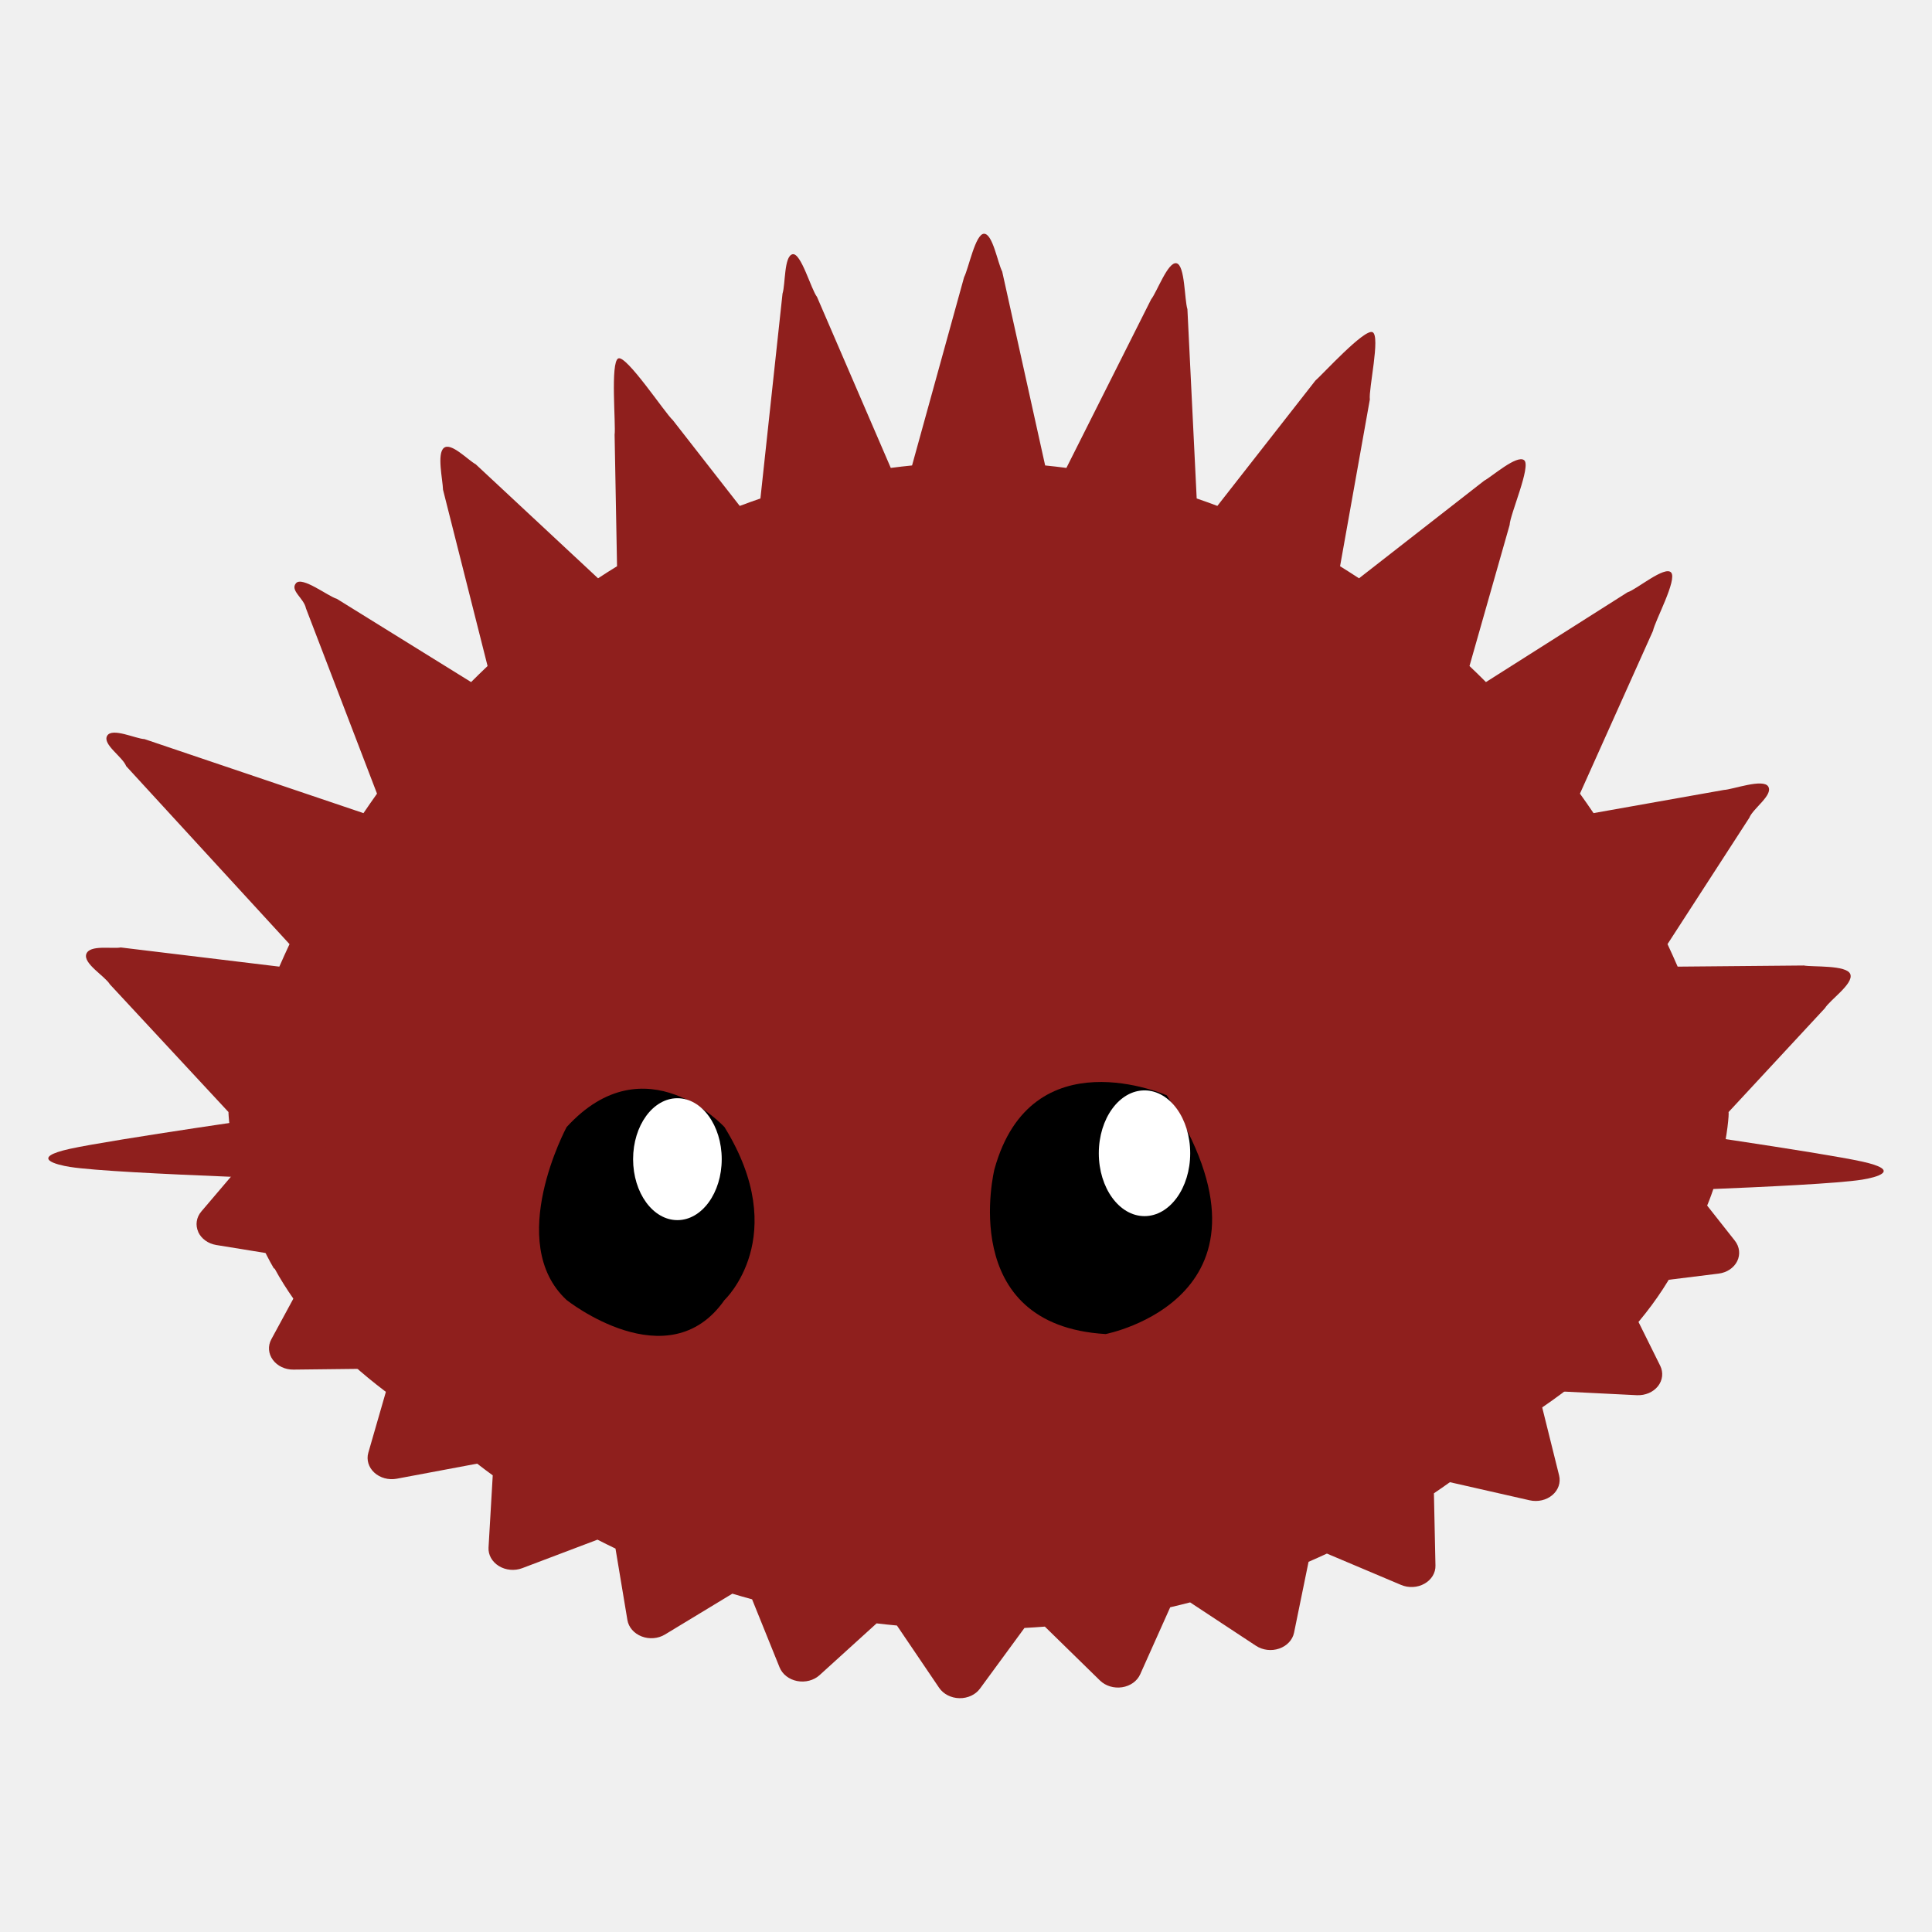
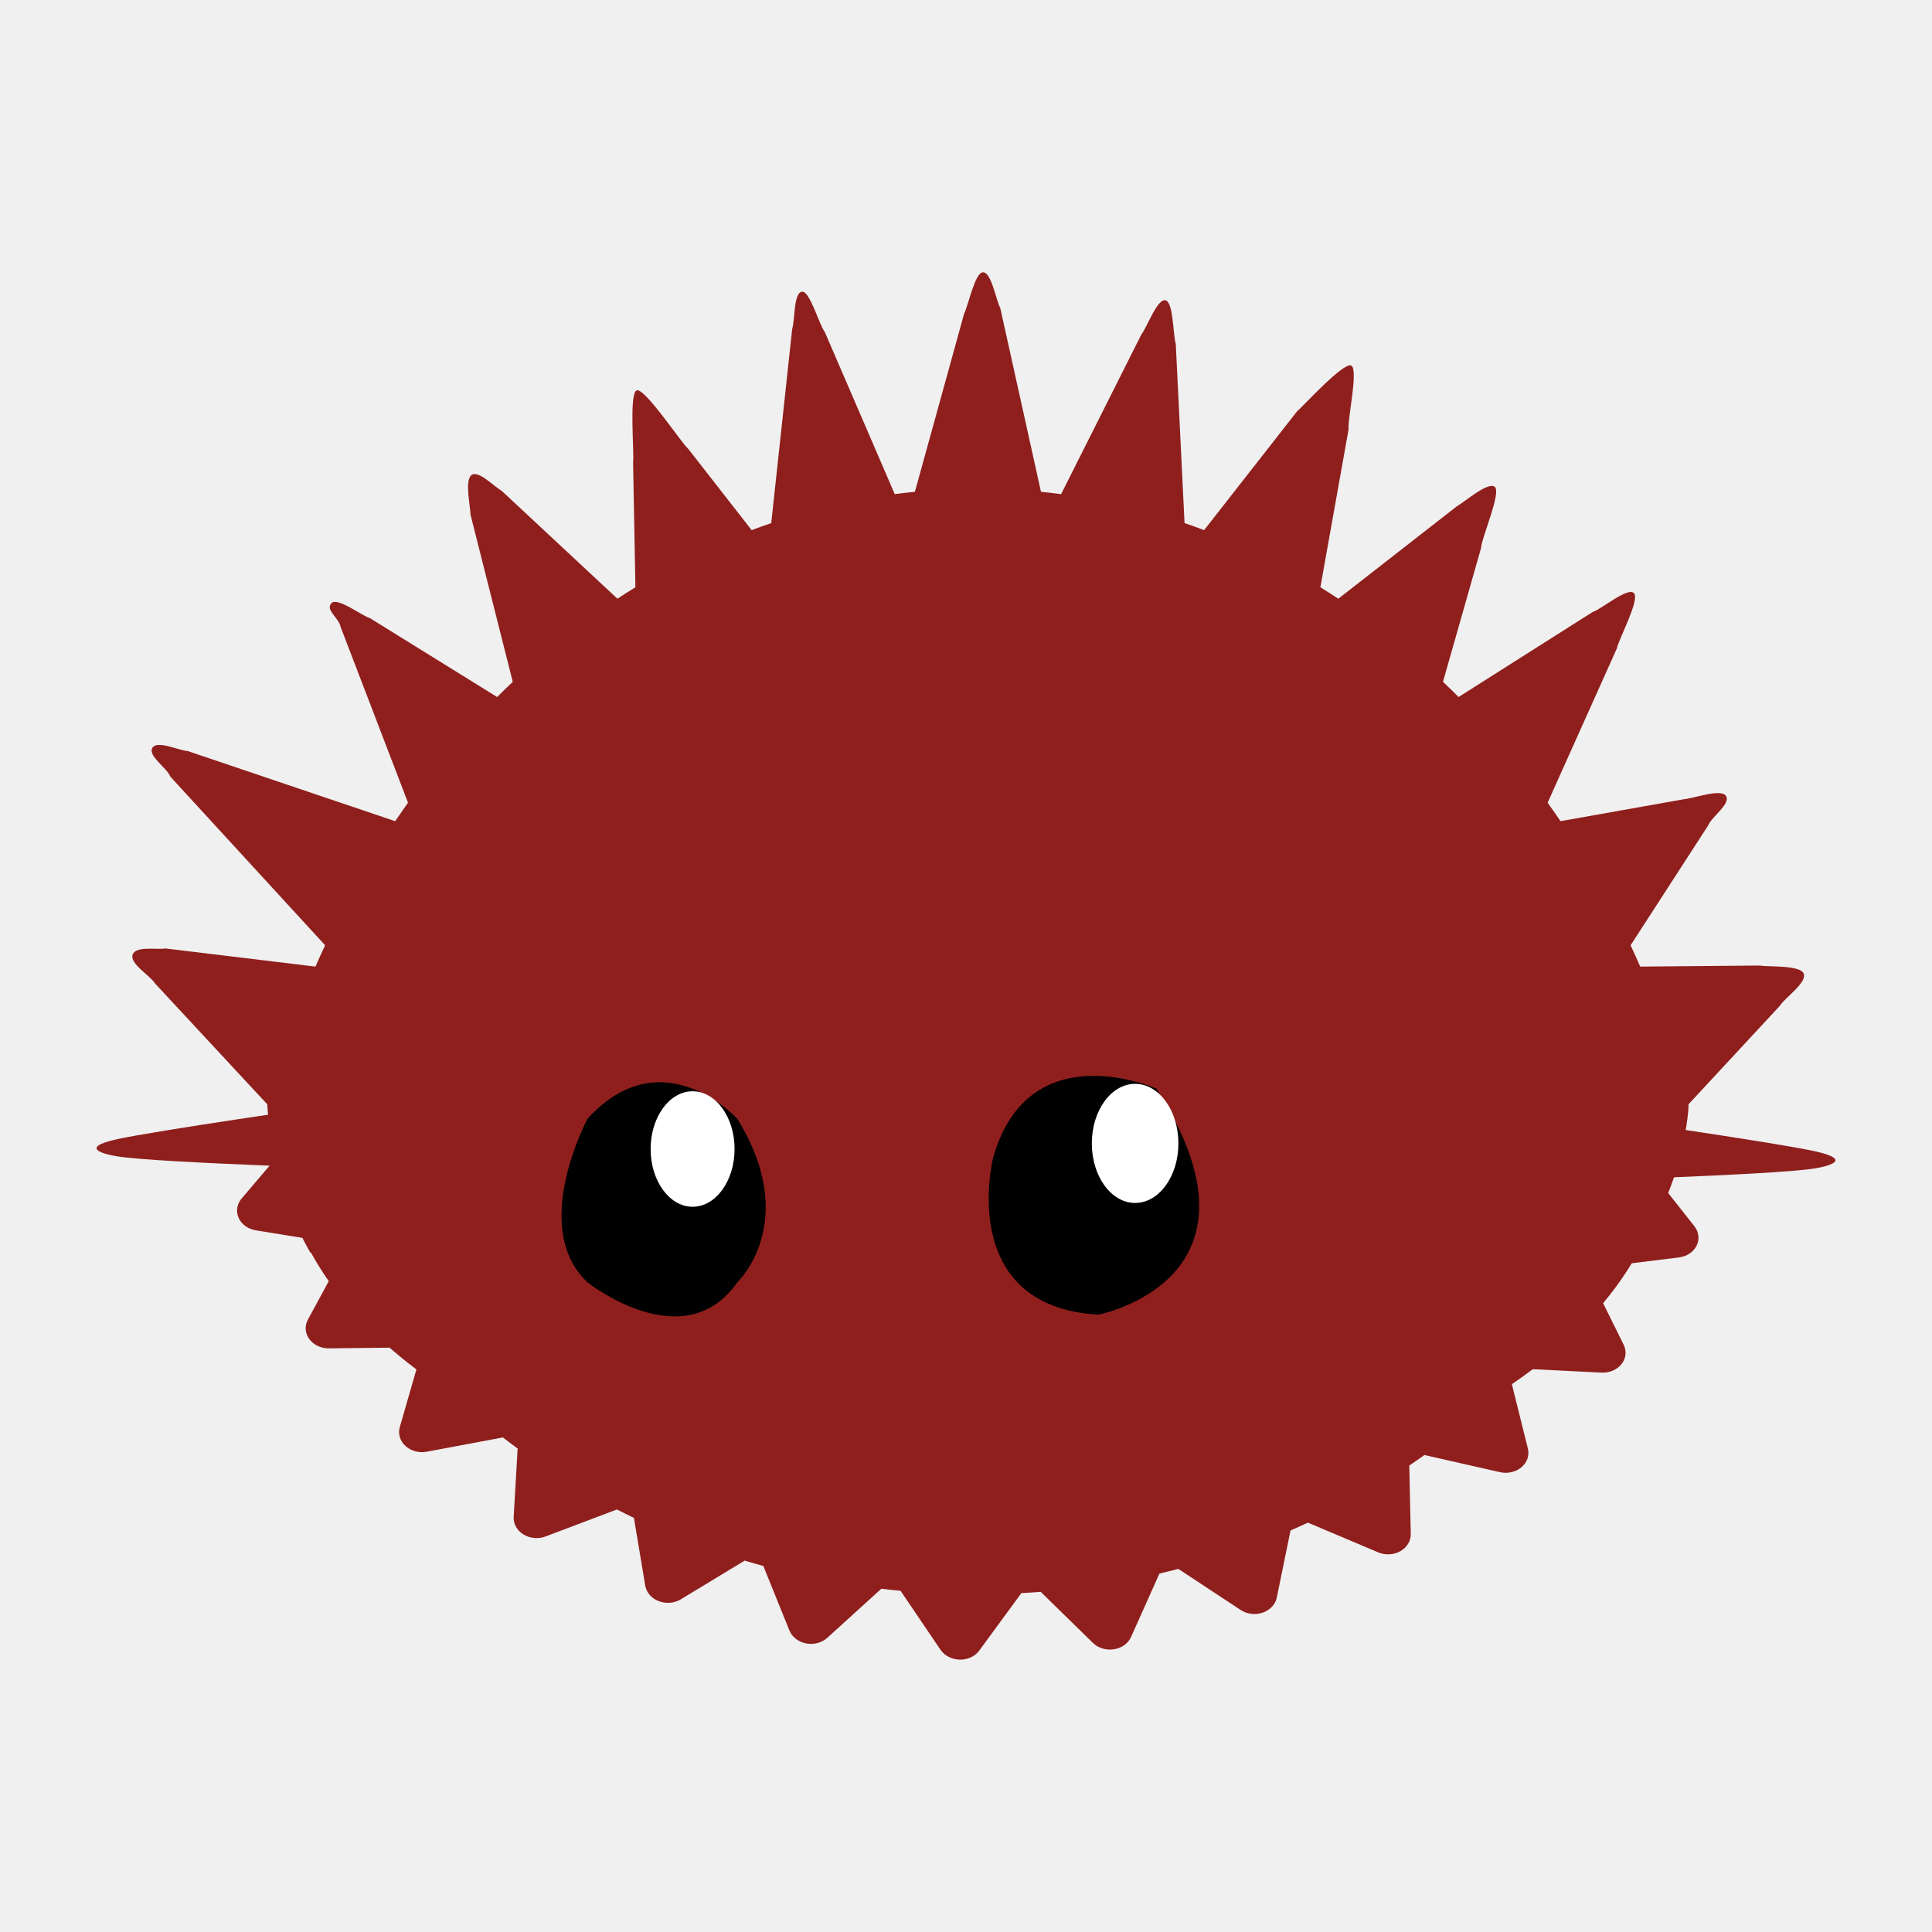
- <svg xmlns="http://www.w3.org/2000/svg" xml:space="preserve" enable-background="new 0 0 2148.918 806.663" viewBox="0 0 80 80" height="80" width="80" y="0px" x="0px" id="Layer_1" version="1.1">
-   <g transform="translate(-65.99962,-33)" id="g1011">
+ <svg xmlns="http://www.w3.org/2000/svg" xml:space="preserve" enable-background="new 0 0 2148.918 806.663" viewBox="0 0 40 40" height="40" width="40" y="0px" x="0px" id="Layer_1" version="1.1">
+   <g transform="matrix(0.4736842,0,0,0.4736842,-30.21034,-14.57895)" id="g1011">
    <g id="g841">
	</g>
    <g id="g56" transform="translate(-1.8450266e-6,7.679316)">
      <path id="path833" d="m 74.206,76.331 c 0.127,0.282 0.411,0.488 0.751,0.543 l 3.346,0.543 c 0.126,0.226 0.258,0.449 0.391,0.669 l -1.459,2.691 c -0.15,0.274 -0.125,0.597 0.062,0.851 0.187,0.256 0.509,0.41 0.856,0.405 l 3.406,-0.039 c 0.173,0.197 0.348,0.392 0.528,0.583 l -0.836,2.898 c -0.085,0.294 0.01,0.606 0.25,0.825 0.239,0.219 0.591,0.314 0.928,0.251 l 3.329,-0.624 c 0.212,0.164 0.427,0.326 0.645,0.485 l -0.174,2.988 c -0.018,0.302 0.144,0.593 0.429,0.767 0.284,0.175 0.649,0.207 0.966,0.088 l 3.116,-1.18 c 0.247,0.125 0.495,0.249 0.746,0.369 l 0.493,2.958 c 0.05,0.3 0.273,0.558 0.591,0.68 0.316,0.122 0.682,0.092 0.965,-0.08 l 2.79,-1.691 c 0.27,0.081 0.541,0.159 0.817,0.234 l 1.138,2.817 c 0.116,0.287 0.391,0.502 0.729,0.567 0.338,0.065 0.688,-0.027 0.927,-0.244 l 2.362,-2.144 c 0.28,0.033 0.561,0.063 0.842,0.089 l 1.746,2.578 c 0.177,0.261 0.495,0.424 0.84,0.431 0.345,0.007 0.669,-0.144 0.854,-0.398 l 1.84,-2.51 c 0.282,-0.015 0.565,-0.035 0.845,-0.056 l 2.282,2.232 c 0.231,0.226 0.579,0.331 0.918,0.279 0.341,-0.053 0.624,-0.256 0.749,-0.539 l 1.241,-2.772 c 0.277,-0.064 0.551,-0.133 0.825,-0.203 l 2.725,1.796 c 0.277,0.183 0.641,0.228 0.963,0.117 0.32,-0.11 0.554,-0.359 0.615,-0.656 l 0.601,-2.937 c 0.255,-0.11 0.508,-0.224 0.76,-0.341 l 3.071,1.298 c 0.312,0.132 0.679,0.113 0.968,-0.051 0.29,-0.162 0.464,-0.447 0.456,-0.75 l -0.064,-2.993 c 0.223,-0.151 0.444,-0.304 0.662,-0.46 l 3.303,0.75 c 0.336,0.075 0.69,-0.006 0.938,-0.215 0.249,-0.21 0.354,-0.518 0.281,-0.815 l -0.728,-2.928 c 0.185,-0.185 0.367,-0.373 0.547,-0.563 l 3.402,0.169 c 0.343,0.015 0.674,-0.123 0.871,-0.372 0.197,-0.247 0.232,-0.569 0.094,-0.848 l -1.361,-2.745 c 0.141,-0.216 0.281,-0.433 0.416,-0.654 l 3.363,-0.416 c 0.342,-0.042 0.633,-0.237 0.77,-0.514 0.137,-0.278 0.1,-0.599 -0.097,-0.849 l -1.94,-2.459 c 0.016,-0.042 -0.159,-2.568 -1.712,-4.626 0,0 -0.013,-0.006 -0.038,-0.015 -3.536,-4.985 -14.539,-8.774 -27.632,-9.023 -13.849,-0.264 -25.506,3.518 -28.511,8.818 -1.341,1.357 -1.679,3.592 -1.639,3.713 l -2.028,2.383 c -0.207,0.242 -0.254,0.562 -0.127,0.845 z" fill="#8f1f1d" style="stroke-width:0.08" />
      <path id="path835" d="m 142.618,65.662 c -0.137,-0.394 -1.569,-0.293 -1.925,-0.362 l -5.225,0.047 c -0.135,-0.315 -0.278,-0.624 -0.42,-0.932 l 3.385,-5.229 c 0.152,-0.39 0.99,-0.937 0.789,-1.291 -0.2,-0.356 -1.48,0.12 -1.842,0.136 l -5.396,0.959 c -0.184,-0.272 -0.371,-0.542 -0.562,-0.807 l 3.025,-6.742 c 0.083,-0.417 1.007,-2.109 0.752,-2.412 -0.254,-0.302 -1.454,0.717 -1.804,0.815 l -5.866,3.72 C 127.306,53.339 127.078,53.117 126.848,52.899 l 1.662,-5.84 c 0.013,-0.426 0.902,-2.447 0.601,-2.683 -0.3,-0.238 -1.326,0.672 -1.654,0.849 l -5.183,4.042 c -0.26,-0.169 -0.521,-0.337 -0.785,-0.5 l 1.233,-6.905 c -0.058,-0.421 0.446,-2.622 0.113,-2.786 -0.332,-0.164 -2.077,1.755 -2.368,2.004 l -4.059,5.189 c -0.283,-0.107 -0.568,-0.21 -0.856,-0.308 l -0.384,-7.837 c -0.126,-0.401 -0.097,-1.819 -0.451,-1.902 -0.353,-0.082 -0.807,1.183 -1.052,1.495 l -3.508,6.979 c -0.293,-0.038 -0.586,-0.073 -0.88,-0.102 L 107.498,36.563 C 107.309,36.2 107.107,35 106.747,35 c -0.36,0 -0.639,1.437 -0.827,1.8 l -2.154,7.794 c -0.294,0.029 -0.588,0.064 -0.881,0.102 l -3.055,-7.081 c -0.245,-0.311 -0.663,-1.848 -1.015,-1.766 -0.354,0.084 -0.288,1.229 -0.413,1.631 l -0.915,8.482 c -0.287,0.098 -0.572,0.201 -0.856,0.308 L 93.854,42.711 c -0.293,-0.25 -1.922,-2.712 -2.255,-2.548 -0.332,0.163 -0.093,2.739 -0.15,3.159 l 0.101,5.445 c -0.264,0.162 -0.526,0.329 -0.786,0.5 l -5.066,-4.722 c -0.328,-0.178 -1.017,-0.917 -1.316,-0.679 -0.3,0.237 -0.051,1.306 -0.038,1.732 l 1.845,7.301 c -0.23,0.218 -0.457,0.44 -0.682,0.665 l -5.561,-3.448 c -0.351,-0.097 -1.437,-0.947 -1.691,-0.645 -0.256,0.303 0.331,0.621 0.413,1.038 l 2.943,7.675 c -0.189,0.266 -0.376,0.535 -0.56,0.807 l -9.069,-3.066 c -0.358,-0.012 -1.346,-0.491 -1.546,-0.136 -0.201,0.354 0.64,0.867 0.789,1.257 l 6.763,7.369 c -0.143,0.307 -0.285,0.617 -0.422,0.932 L 71.001,64.553 c -0.356,0.068 -1.29,-0.123 -1.428,0.272 -0.137,0.396 0.767,0.908 0.977,1.255 l 4.911,5.289 c -0.016,0.06 0.215,3.611 1.874,6.467 0,0 0.014,0.007 0.04,0.021 3.783,6.924 15.332,11.961 28.993,11.961 14.449,0 26.536,-5.636 29.569,-13.178 1.373,-1.947 1.683,-5.101 1.639,-5.271 l 3.99,-4.302 c 0.211,-0.347 1.19,-1.009 1.053,-1.404 z" fill="#8f1f1d" style="stroke-width:0.08" />
      <path id="path837" d="m 78.129,71.434 c 0,0 -7.538,1.082 -9.234,1.457 -1.696,0.375 -0.564,0.66 0,0.749 1.969,0.312 11.684,0.562 11.873,0.625 0.188,0.062 -2.638,-2.831 -2.638,-2.831 z" fill="#8f1f1d" style="stroke-width:0.08" />
      <path id="path839" d="m 133.87,71.961 c 0,0 7.538,1.082 9.234,1.457 1.696,0.375 0.564,0.66 0,0.75 -1.969,0.312 -11.684,0.562 -11.873,0.625 -0.189,0.062 2.638,-2.831 2.638,-2.831 z" fill="#8f1f1d" style="stroke-width:0.08" />
      <g transform="matrix(0.07954964,0,0,0.07954964,58.77189,33.32946)" id="g847">
        <path id="path843" d="m 467.982,486.018 c 0,0 -41.096,-44.997 -82.191,0 0,0 -32.292,60.001 0,89.998 0,0 52.837,41.999 82.191,0 0,0 35.226,-33.002 0,-89.998 z" />
        <path id="path845" d="m 420.404,502.71 c 0,17.521 10.329,31.727 23.066,31.727 12.735,0 23.064,-14.205 23.064,-31.727 0,-17.522 -10.329,-31.728 -23.064,-31.728 -12.738,0 -23.066,14.206 -23.066,31.728 z" fill="#ffffff" />
      </g>
      <g transform="matrix(0.07954964,0,0,0.07954964,58.77189,33.32946)" id="g853">
        <path id="path849" d="m 698.226,469.498 c 0,0 -70.494,-31.212 -89.735,38.454 0,0 -20.153,81.201 57.891,85.784 -10e-4,0 99.518,-19.168 31.844,-124.238 z" />
        <path id="path851" d="m 662.819,499.628 c 0,18.068 10.65,32.723 23.79,32.723 13.133,0 23.786,-14.654 23.786,-32.723 0,-18.072 -10.653,-32.723 -23.786,-32.723 -13.139,0 -23.79,14.651 -23.79,32.723 z" fill="#ffffff" />
      </g>
    </g>
  </g>
</svg>
